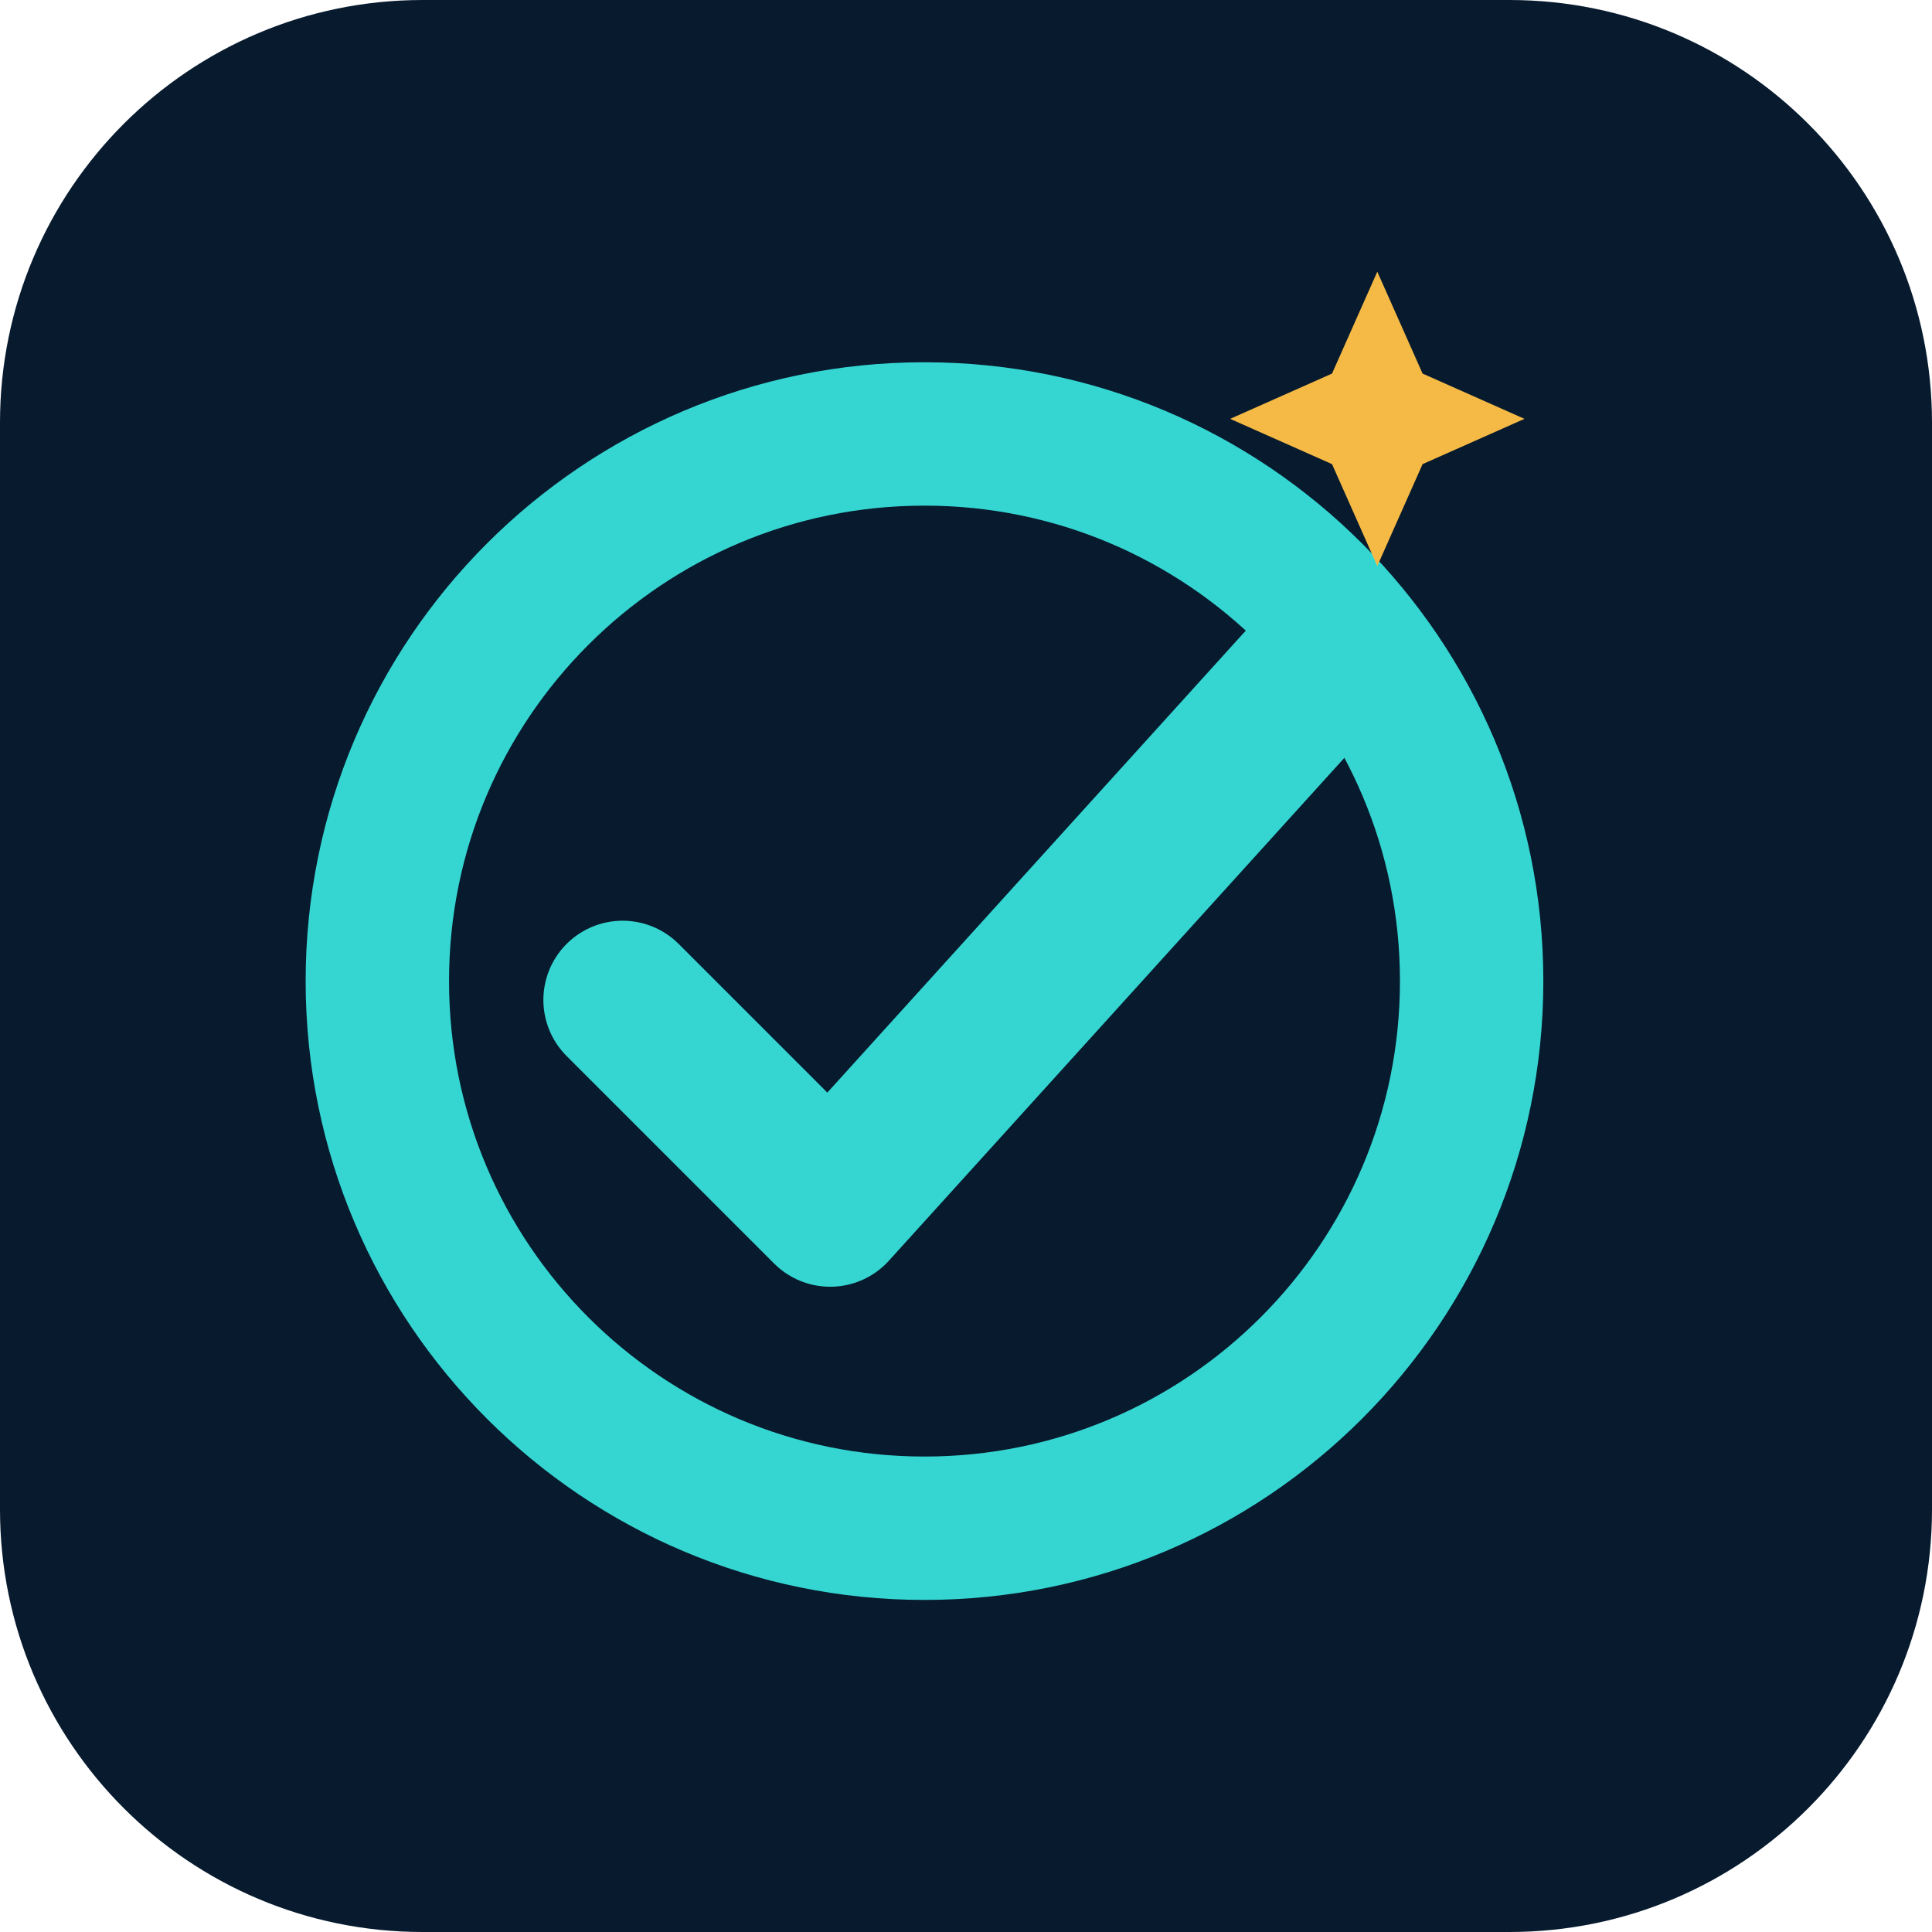
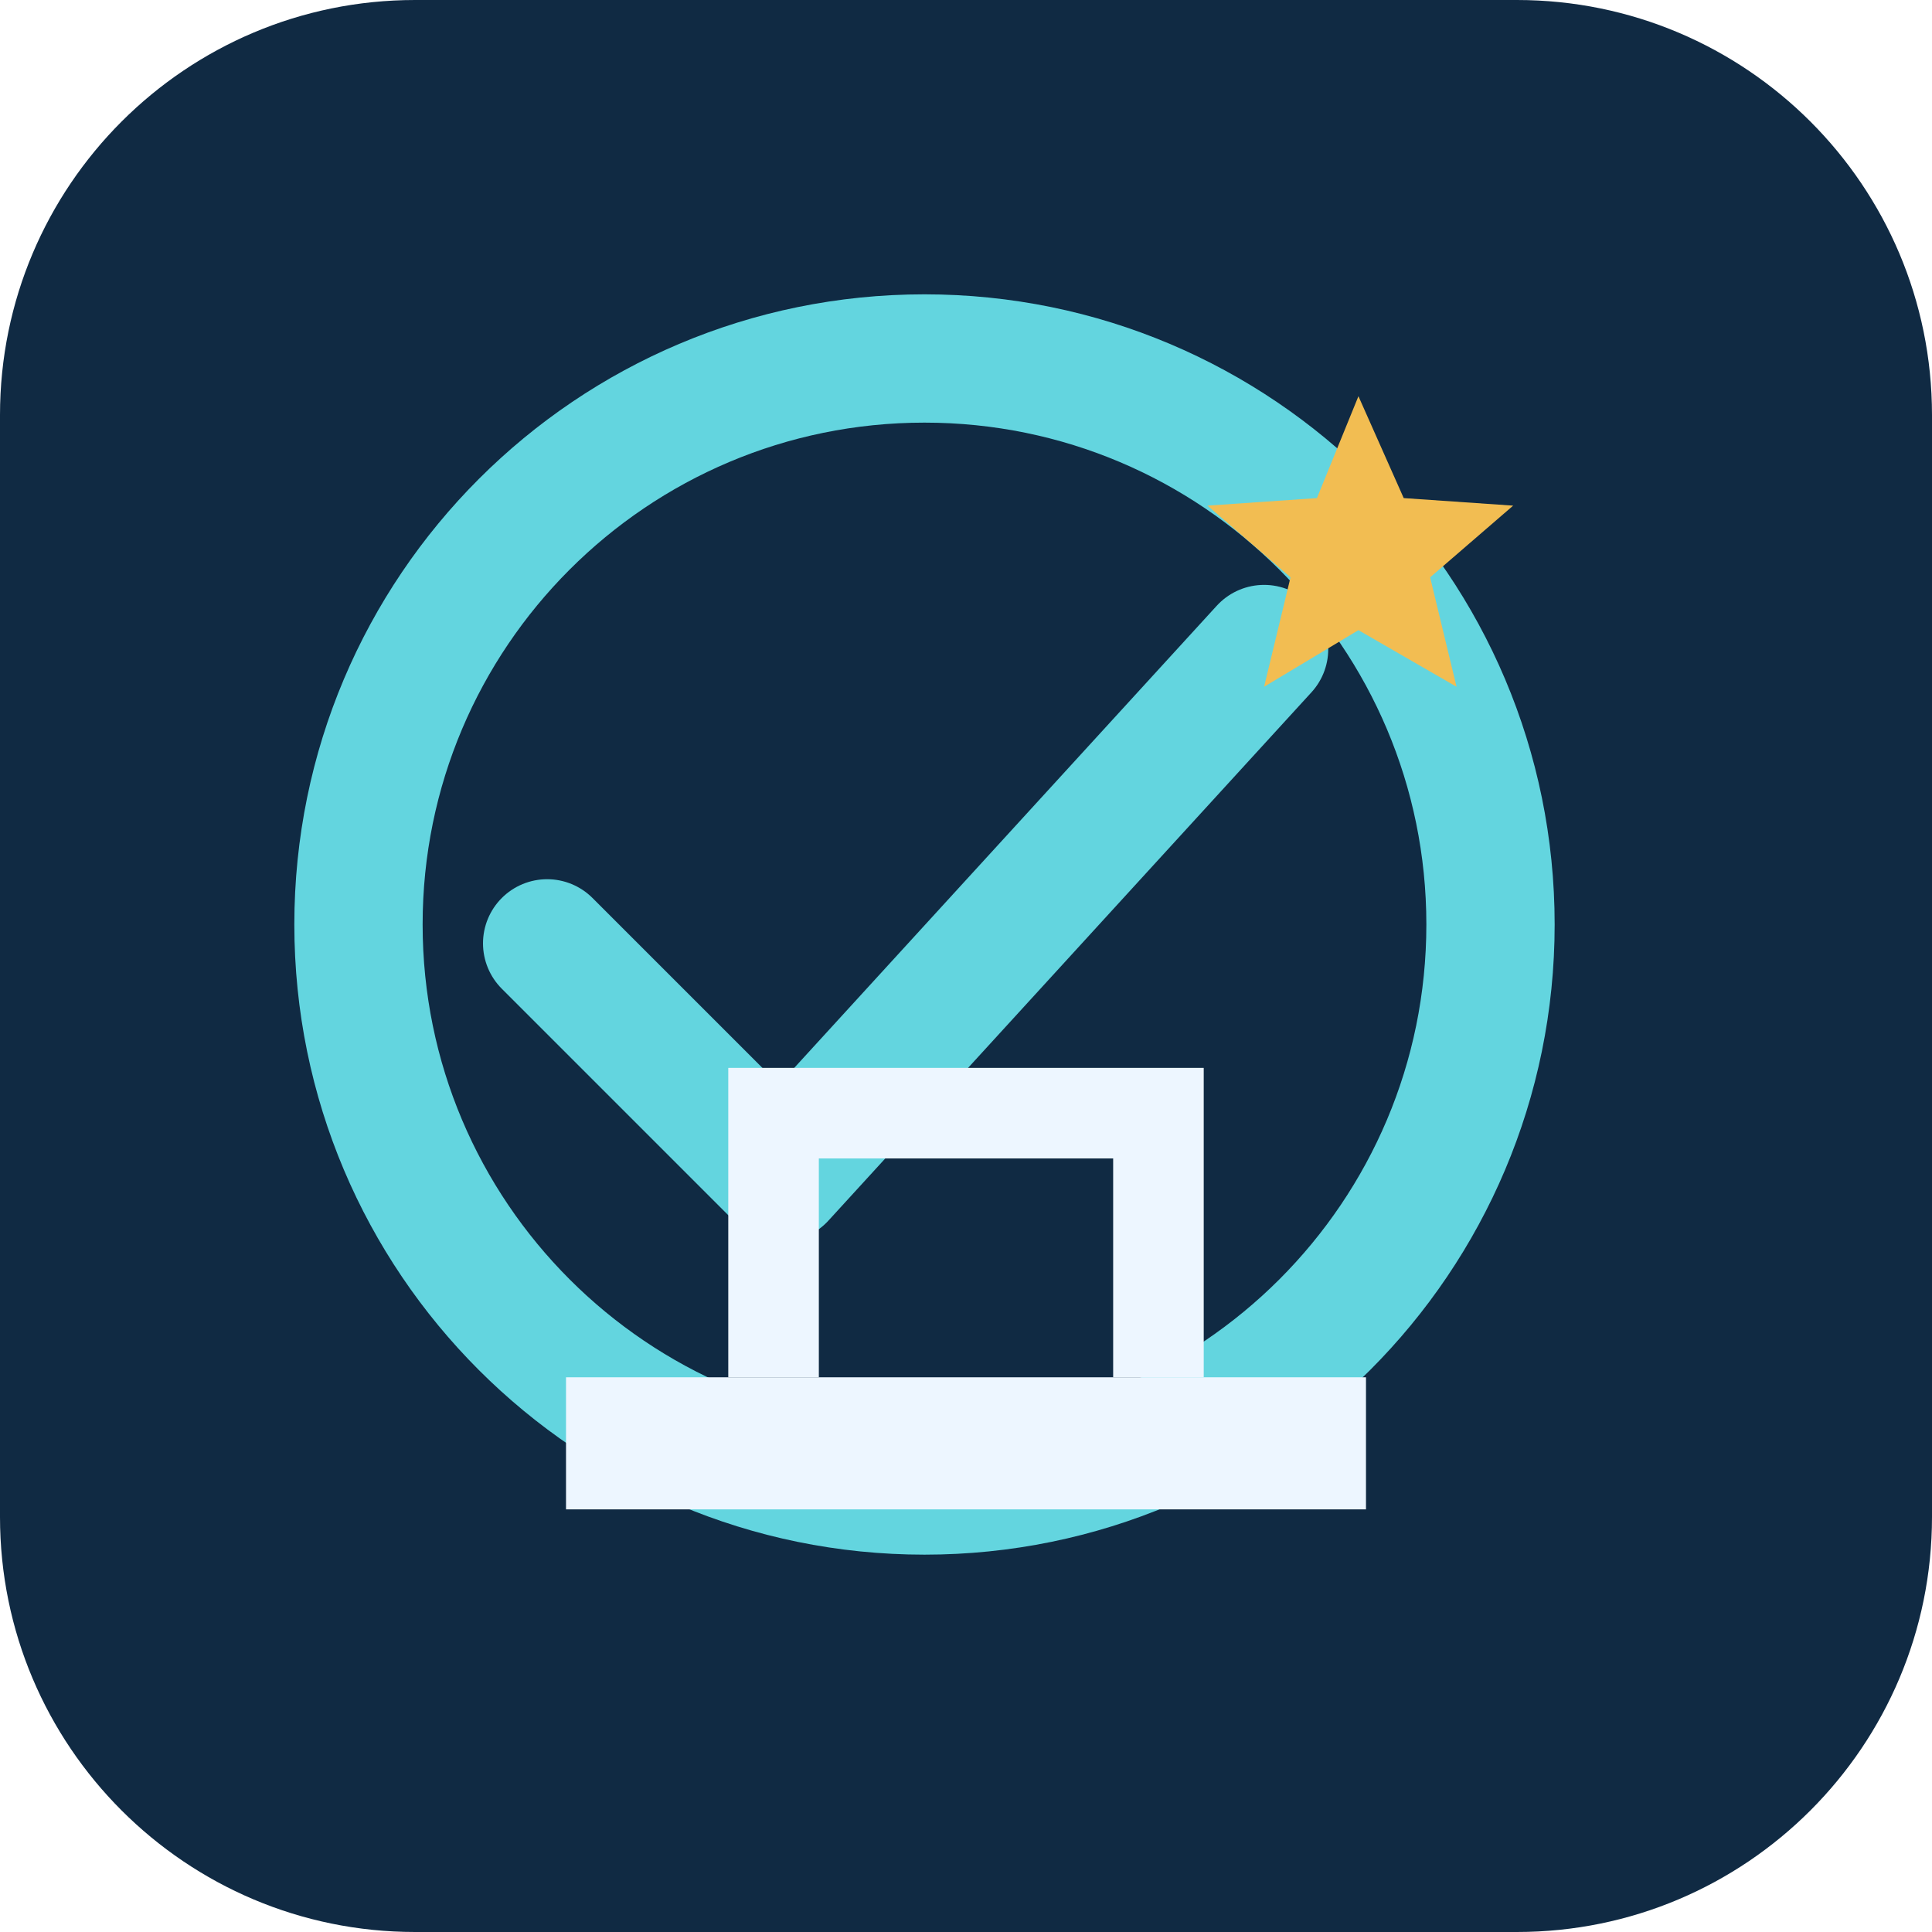
<svg xmlns="http://www.w3.org/2000/svg" viewBox="0 0 512 512">
-   <rect width="512" height="512" rx="112" fill="#071A2E" />
-   <circle cx="245" cy="260" r="145" fill="none" stroke="#35D6D1" stroke-width="38" />
-   <path d="M165 265l55 55 125-138" fill="none" stroke="#35D6D1" stroke-width="42" stroke-linecap="round" stroke-linejoin="round" />
-   <path d="M365 72l12 27 27 12-27 12-12 27-12-27-27-12 27-12z" fill="#F5BA45" />
+   <rect width="512" height="512" rx="110" fill="#102A43" />
+   <circle cx="245" cy="245" r="150" fill="none" stroke="#63D5DF" stroke-width="34" />
+   <path d="M145 250l62 62 128-140" fill="none" stroke="#63D5DF" stroke-width="34" stroke-linecap="round" stroke-linejoin="round" />
+   <path d="M150 365h212v35H150z" fill="#EDF6FF" />
+   <path d="M205 365v-70h102v70" fill="none" stroke="#EDF6FF" stroke-width="24" />
+   <path d="M360 105l12 27 29 2-22 19 7 29-26-15-25 15 7-29-22-19 29-2z" fill="#F2BD52" />
</svg>
